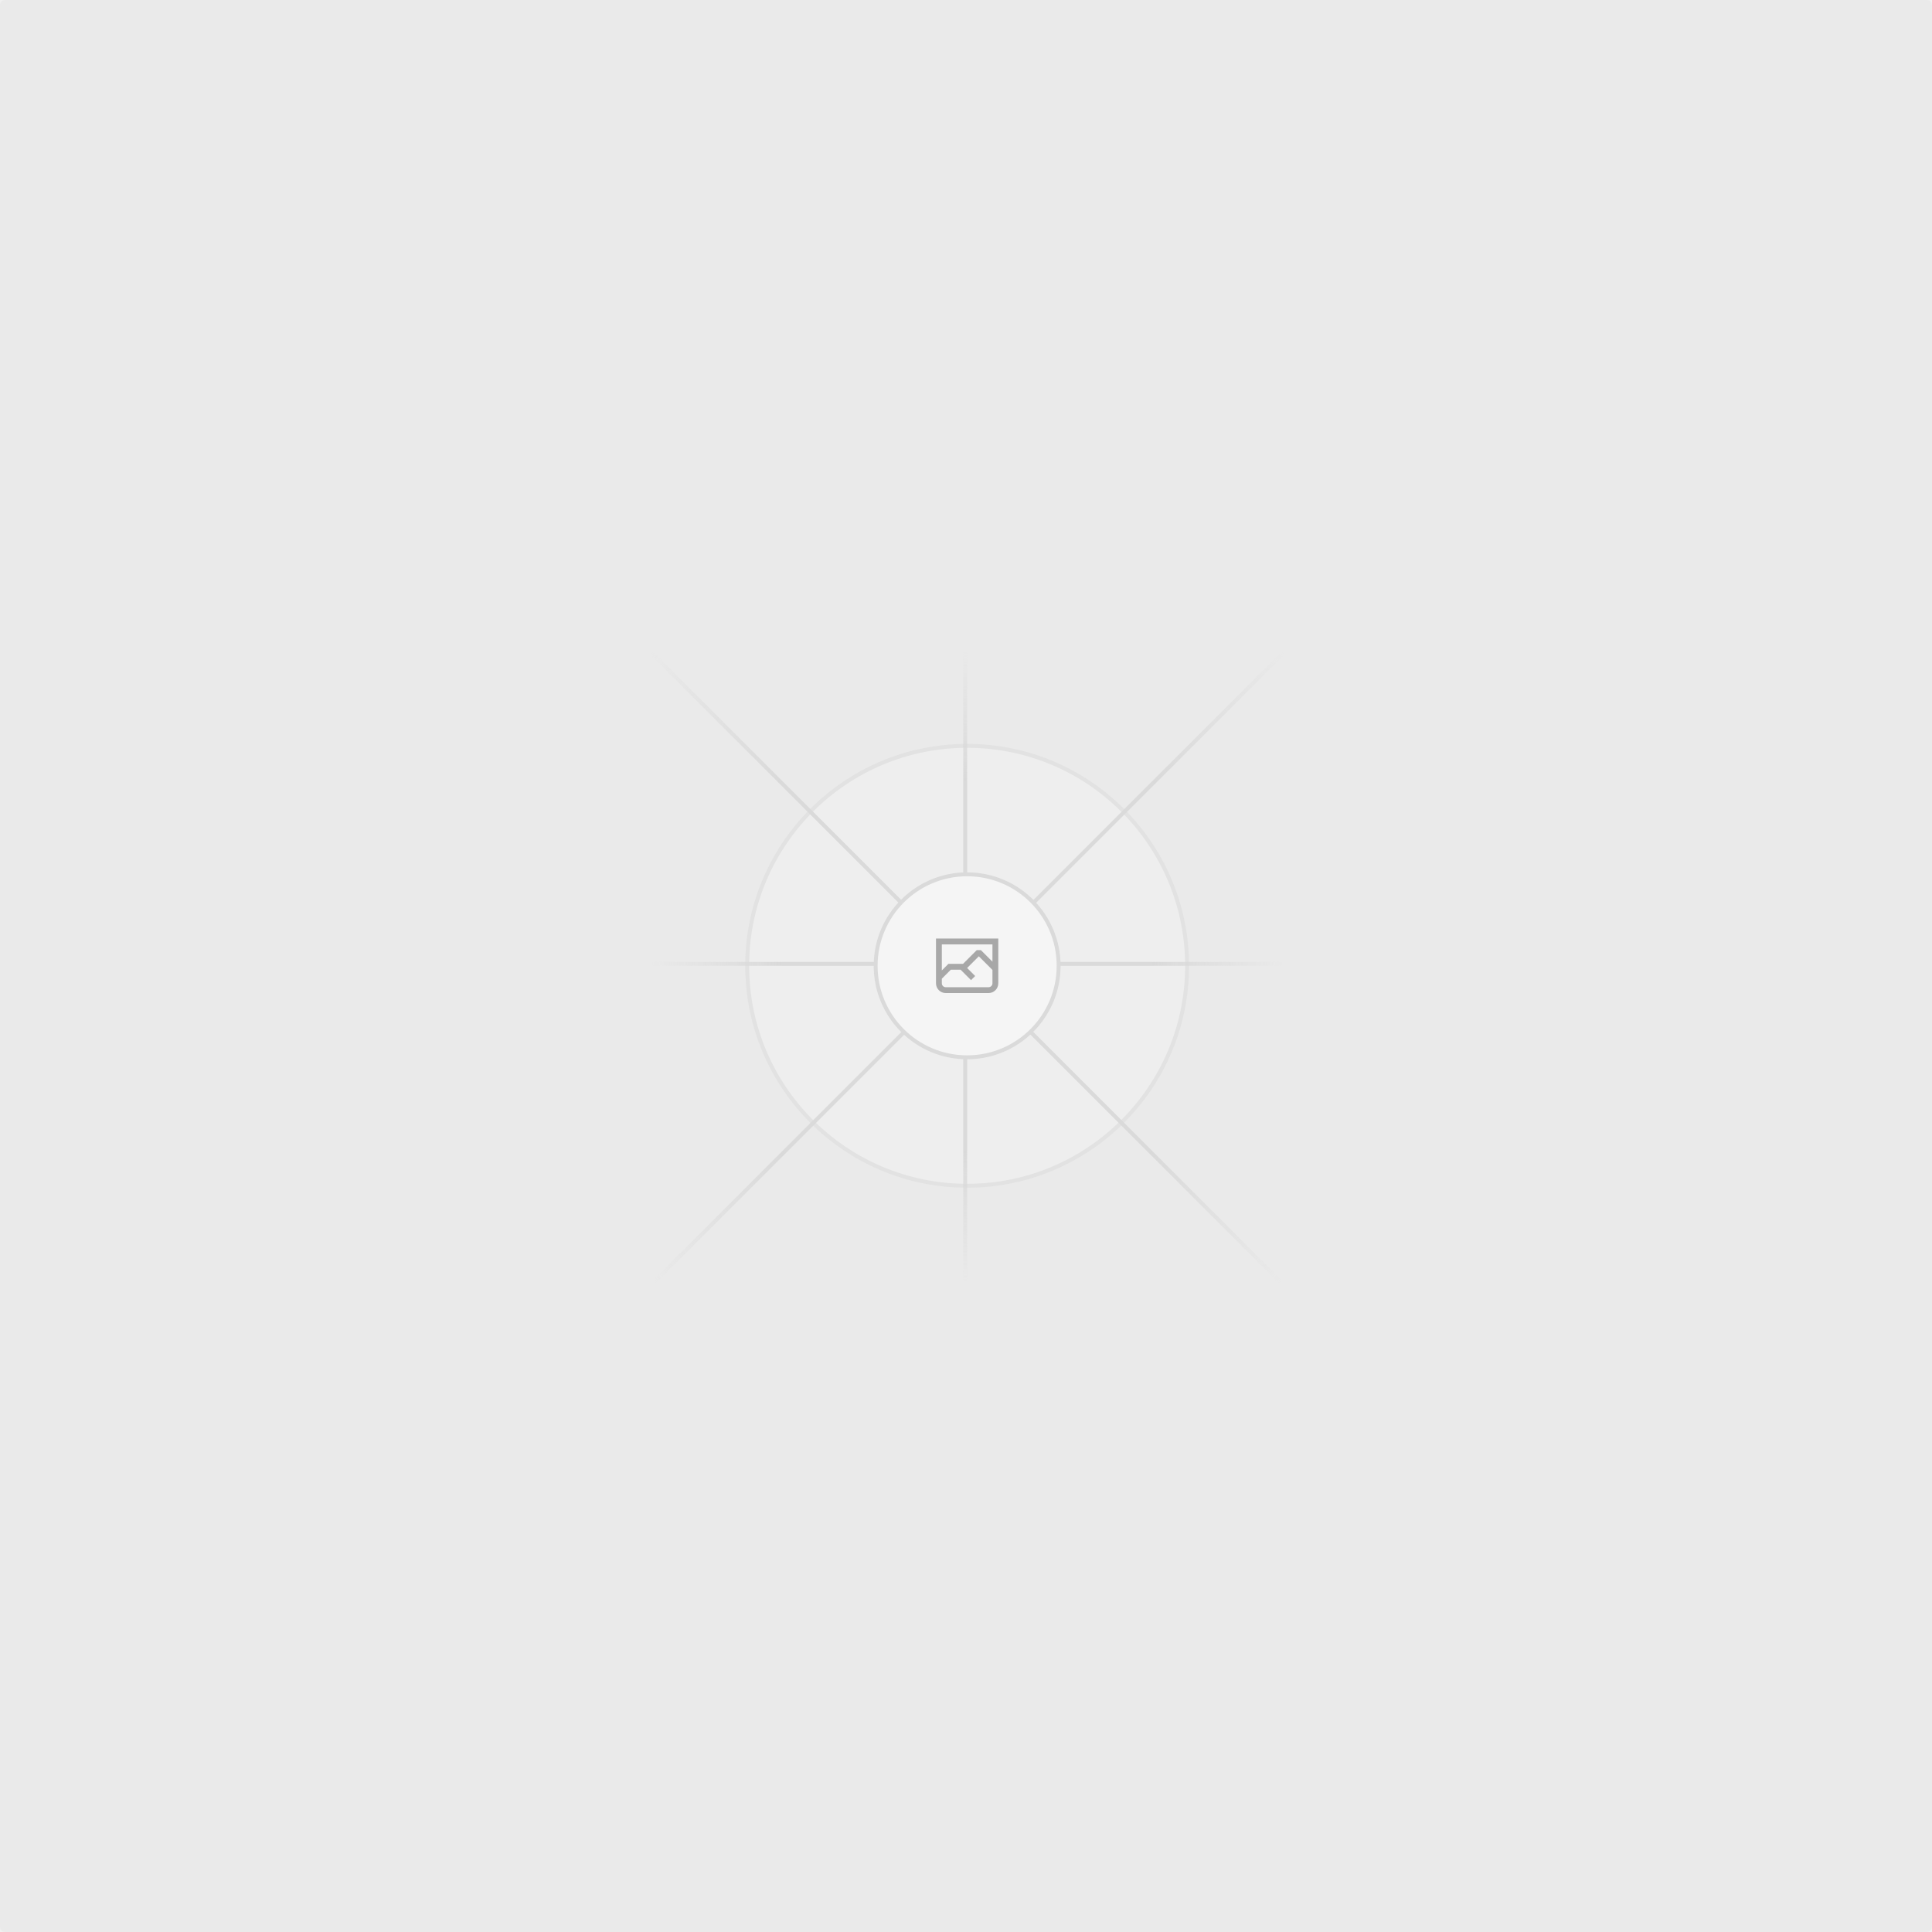
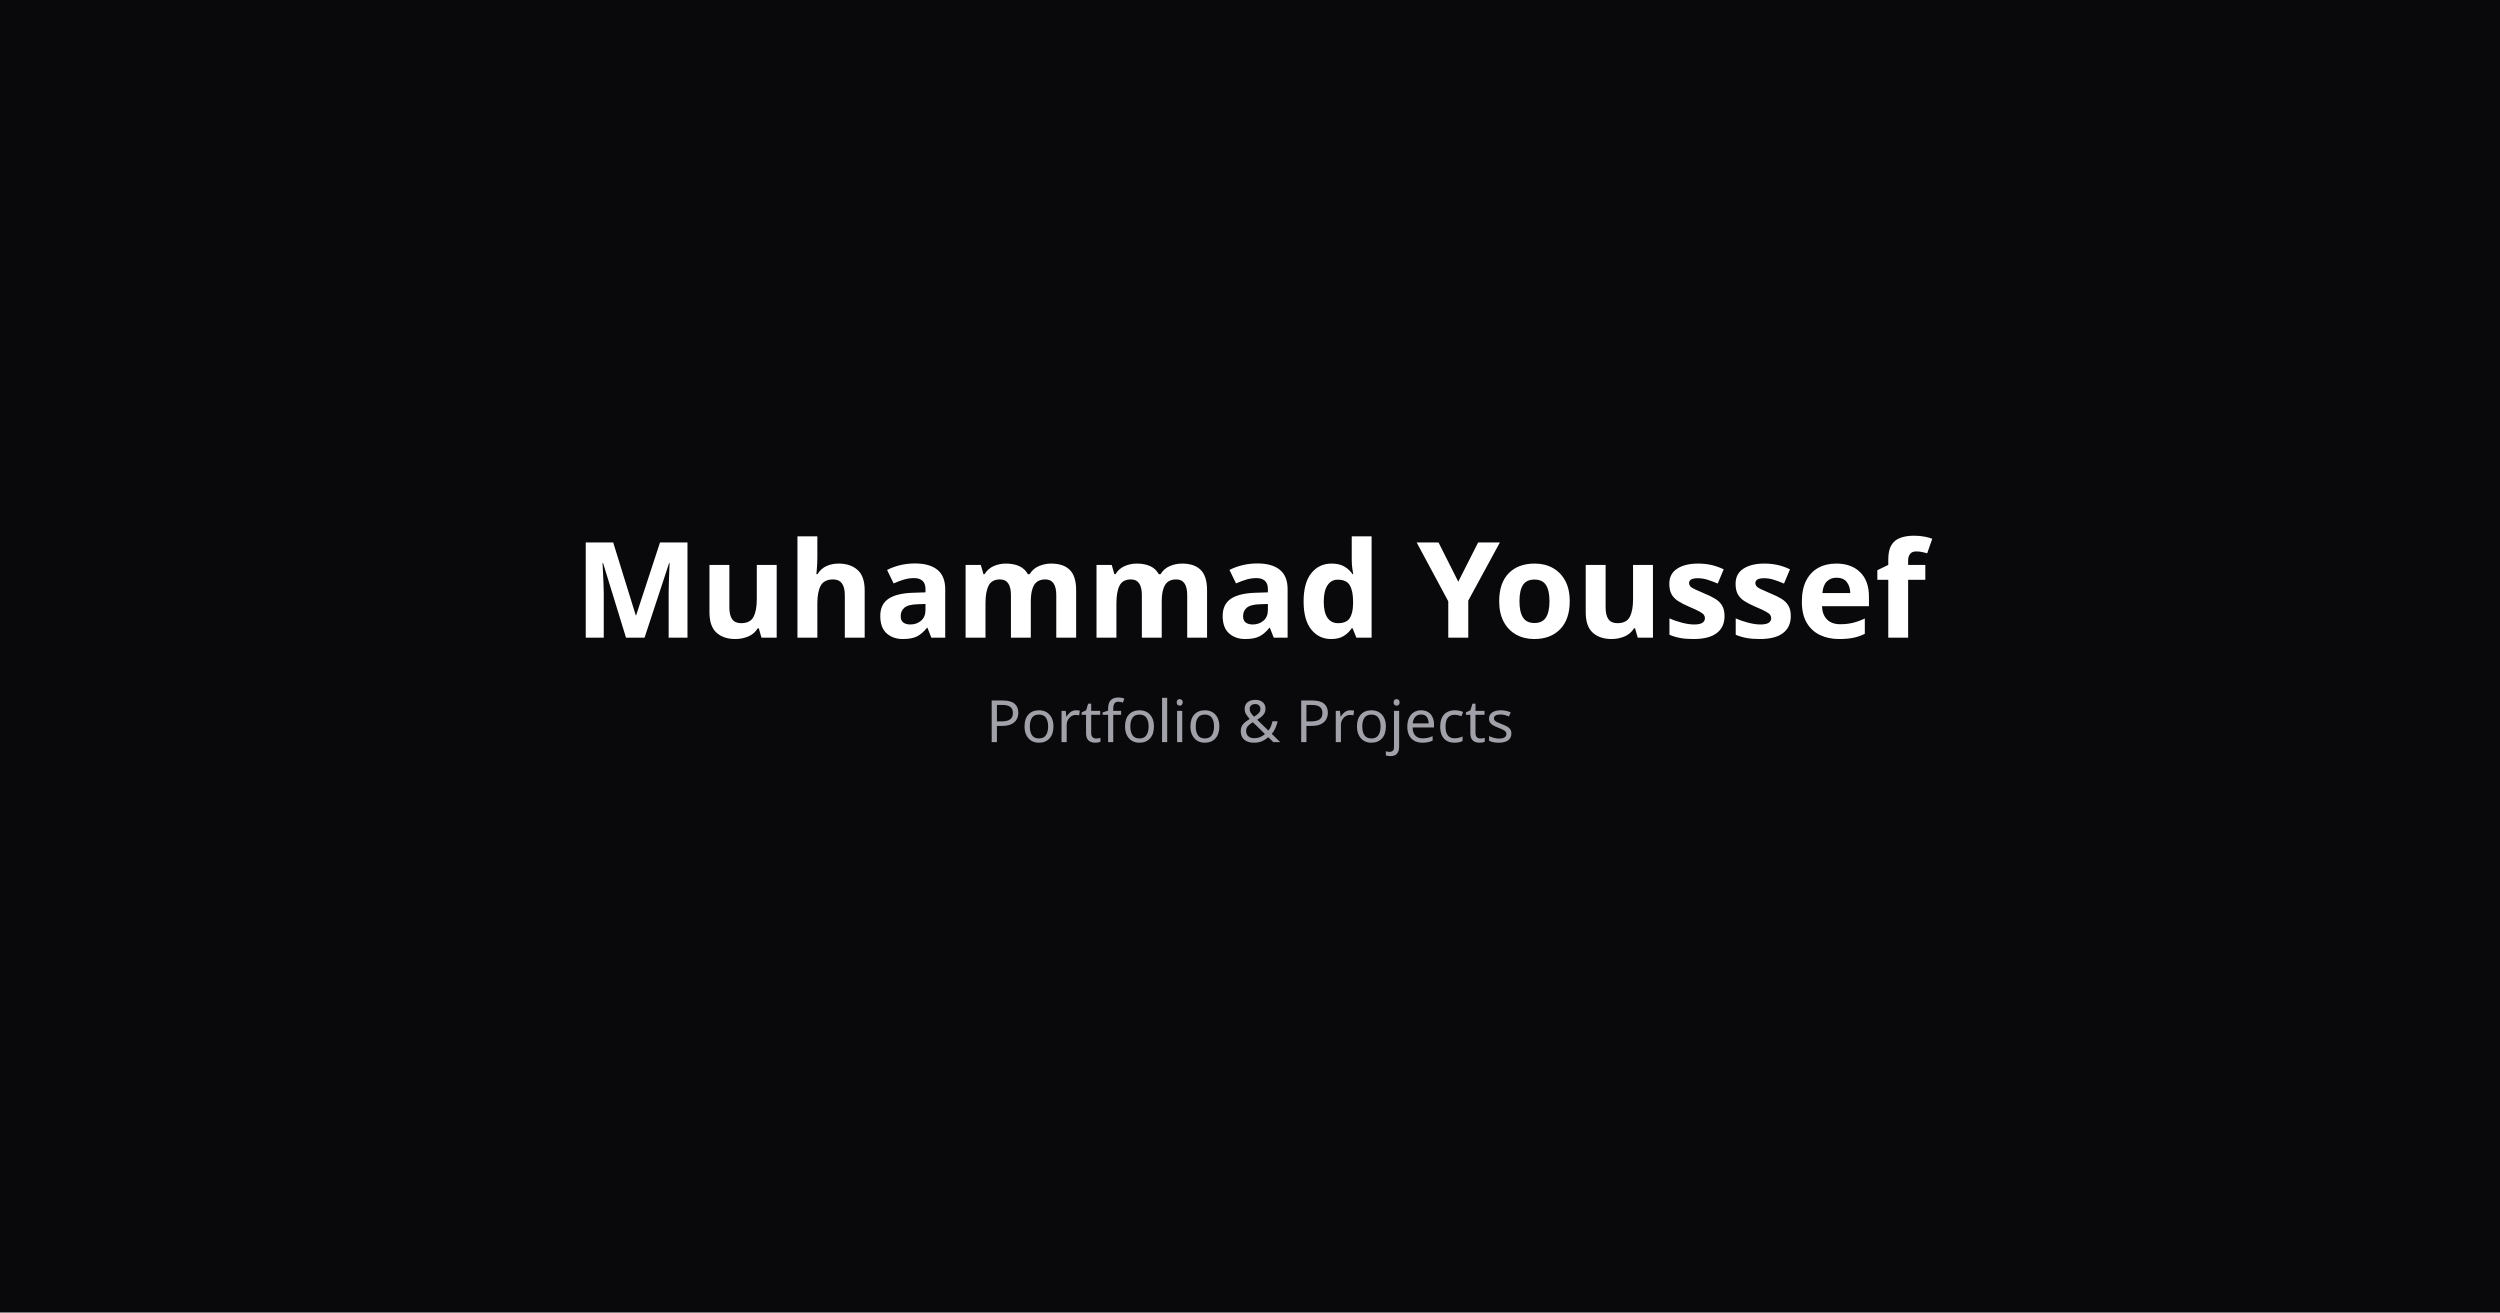
- <svg xmlns="http://www.w3.org/2000/svg" width="1200" height="1200" fill="none">
-   <rect width="1200" height="1200" fill="#EAEAEA" rx="3" />
-   <g opacity=".5">
-     <g opacity=".5">
-       <path fill="#FAFAFA" d="M600.709 736.5c-75.454 0-136.621-61.167-136.621-136.62 0-75.454 61.167-136.621 136.621-136.621 75.453 0 136.62 61.167 136.62 136.621 0 75.453-61.167 136.62-136.62 136.62Z" />
-       <path stroke="#C9C9C9" stroke-width="2.418" d="M600.709 736.5c-75.454 0-136.621-61.167-136.621-136.62 0-75.454 61.167-136.621 136.621-136.621 75.453 0 136.62 61.167 136.62 136.621 0 75.453-61.167 136.62-136.62 136.62Z" />
-     </g>
-     <path stroke="url(#a)" stroke-width="2.418" d="M0-1.209h553.581" transform="scale(1 -1) rotate(45 1163.11 91.165)" />
-     <path stroke="url(#b)" stroke-width="2.418" d="M404.846 598.671h391.726" />
-     <path stroke="url(#c)" stroke-width="2.418" d="M599.5 795.742V404.017" />
-     <path stroke="url(#d)" stroke-width="2.418" d="m795.717 796.597-391.441-391.44" />
-     <path fill="#fff" d="M600.709 656.704c-31.384 0-56.825-25.441-56.825-56.824 0-31.384 25.441-56.825 56.825-56.825 31.383 0 56.824 25.441 56.824 56.825 0 31.383-25.441 56.824-56.824 56.824Z" />
-     <g clip-path="url(#e)">
-       <path fill="#666" fill-rule="evenodd" d="M616.426 586.58h-31.434v16.176l3.553-3.554.531-.531h9.068l.074-.074 8.463-8.463h2.565l7.18 7.181V586.58Zm-15.715 14.654 3.698 3.699 1.283 1.282-2.565 2.565-1.282-1.283-5.2-5.199h-6.066l-5.514 5.514-.073.073v2.876a2.418 2.418 0 0 0 2.418 2.418h26.598a2.418 2.418 0 0 0 2.418-2.418v-8.317l-8.463-8.463-7.181 7.181-.071.072Zm-19.347 5.442v4.085a6.045 6.045 0 0 0 6.046 6.045h26.598a6.044 6.044 0 0 0 6.045-6.045v-7.108l1.356-1.355-1.282-1.283-.074-.073v-17.989h-38.689v23.43l-.146.146.146.147Z" clip-rule="evenodd" />
-     </g>
-     <path stroke="#C9C9C9" stroke-width="2.418" d="M600.709 656.704c-31.384 0-56.825-25.441-56.825-56.824 0-31.384 25.441-56.825 56.825-56.825 31.383 0 56.824 25.441 56.824 56.825 0 31.383-25.441 56.824-56.824 56.824Z" />
-   </g>
-   <defs>
-     <linearGradient id="a" x1="554.061" x2="-.48" y1=".083" y2=".087" gradientUnits="userSpaceOnUse">
-       <stop stop-color="#C9C9C9" stop-opacity="0" />
-       <stop offset=".208" stop-color="#C9C9C9" />
-       <stop offset=".792" stop-color="#C9C9C9" />
-       <stop offset="1" stop-color="#C9C9C9" stop-opacity="0" />
-     </linearGradient>
-     <linearGradient id="b" x1="796.912" x2="404.507" y1="599.963" y2="599.965" gradientUnits="userSpaceOnUse">
-       <stop stop-color="#C9C9C9" stop-opacity="0" />
-       <stop offset=".208" stop-color="#C9C9C9" />
-       <stop offset=".792" stop-color="#C9C9C9" />
-       <stop offset="1" stop-color="#C9C9C9" stop-opacity="0" />
-     </linearGradient>
-     <linearGradient id="c" x1="600.792" x2="600.794" y1="403.677" y2="796.082" gradientUnits="userSpaceOnUse">
-       <stop stop-color="#C9C9C9" stop-opacity="0" />
-       <stop offset=".208" stop-color="#C9C9C9" />
-       <stop offset=".792" stop-color="#C9C9C9" />
-       <stop offset="1" stop-color="#C9C9C9" stop-opacity="0" />
-     </linearGradient>
-     <linearGradient id="d" x1="404.85" x2="796.972" y1="403.903" y2="796.02" gradientUnits="userSpaceOnUse">
-       <stop stop-color="#C9C9C9" stop-opacity="0" />
-       <stop offset=".208" stop-color="#C9C9C9" />
-       <stop offset=".792" stop-color="#C9C9C9" />
-       <stop offset="1" stop-color="#C9C9C9" stop-opacity="0" />
-     </linearGradient>
-     <clipPath id="e">
-       <path fill="#fff" d="M581.364 580.535h38.689v38.689h-38.689z" />
-     </clipPath>
-   </defs>
+ <svg xmlns="http://www.w3.org/2000/svg" viewBox="0 0 1200 630" width="1200" height="630">
+   <rect width="1200" height="630" fill="#09090b" />
+   <text x="50%" y="45%" dominant-baseline="middle" text-anchor="middle" fill="#ffffff" font-family="system-ui, sans-serif" font-weight="bold" font-size="64">Muhammad Youssef</text>
+   <text x="50%" y="55%" dominant-baseline="middle" text-anchor="middle" fill="#a1a1aa" font-family="system-ui, sans-serif" font-size="28">Portfolio &amp; Projects</text>
</svg>
